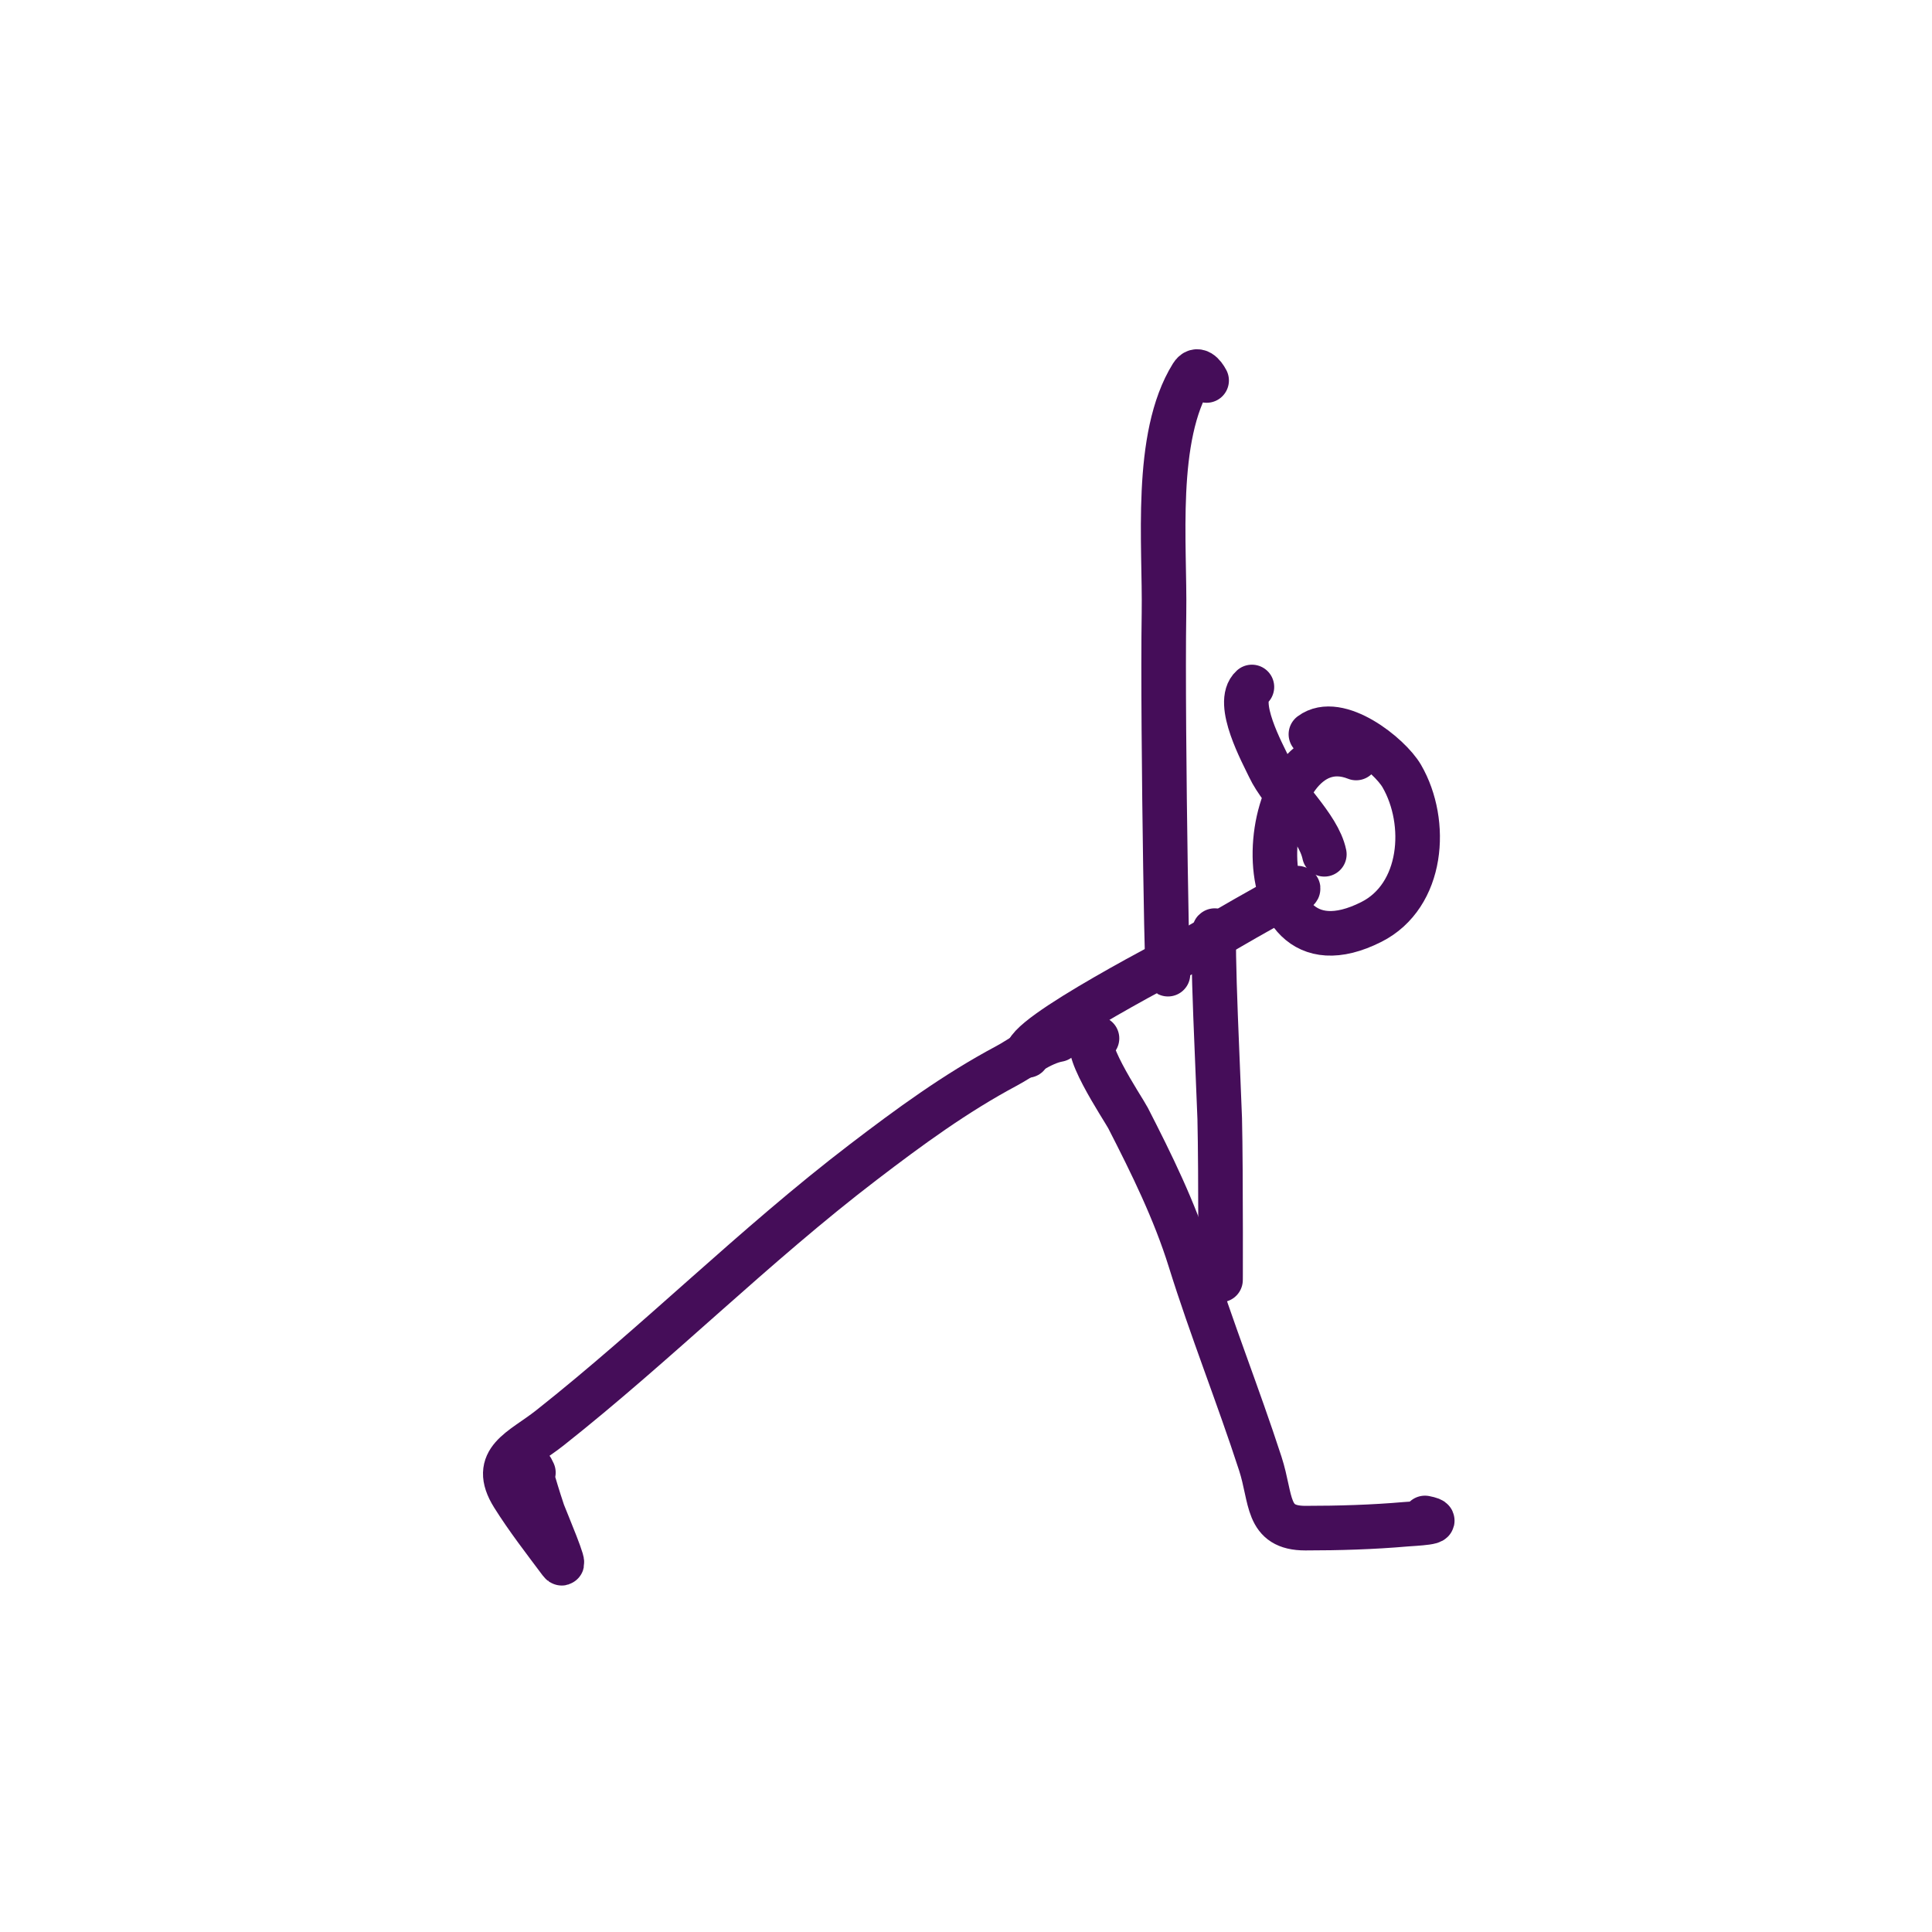
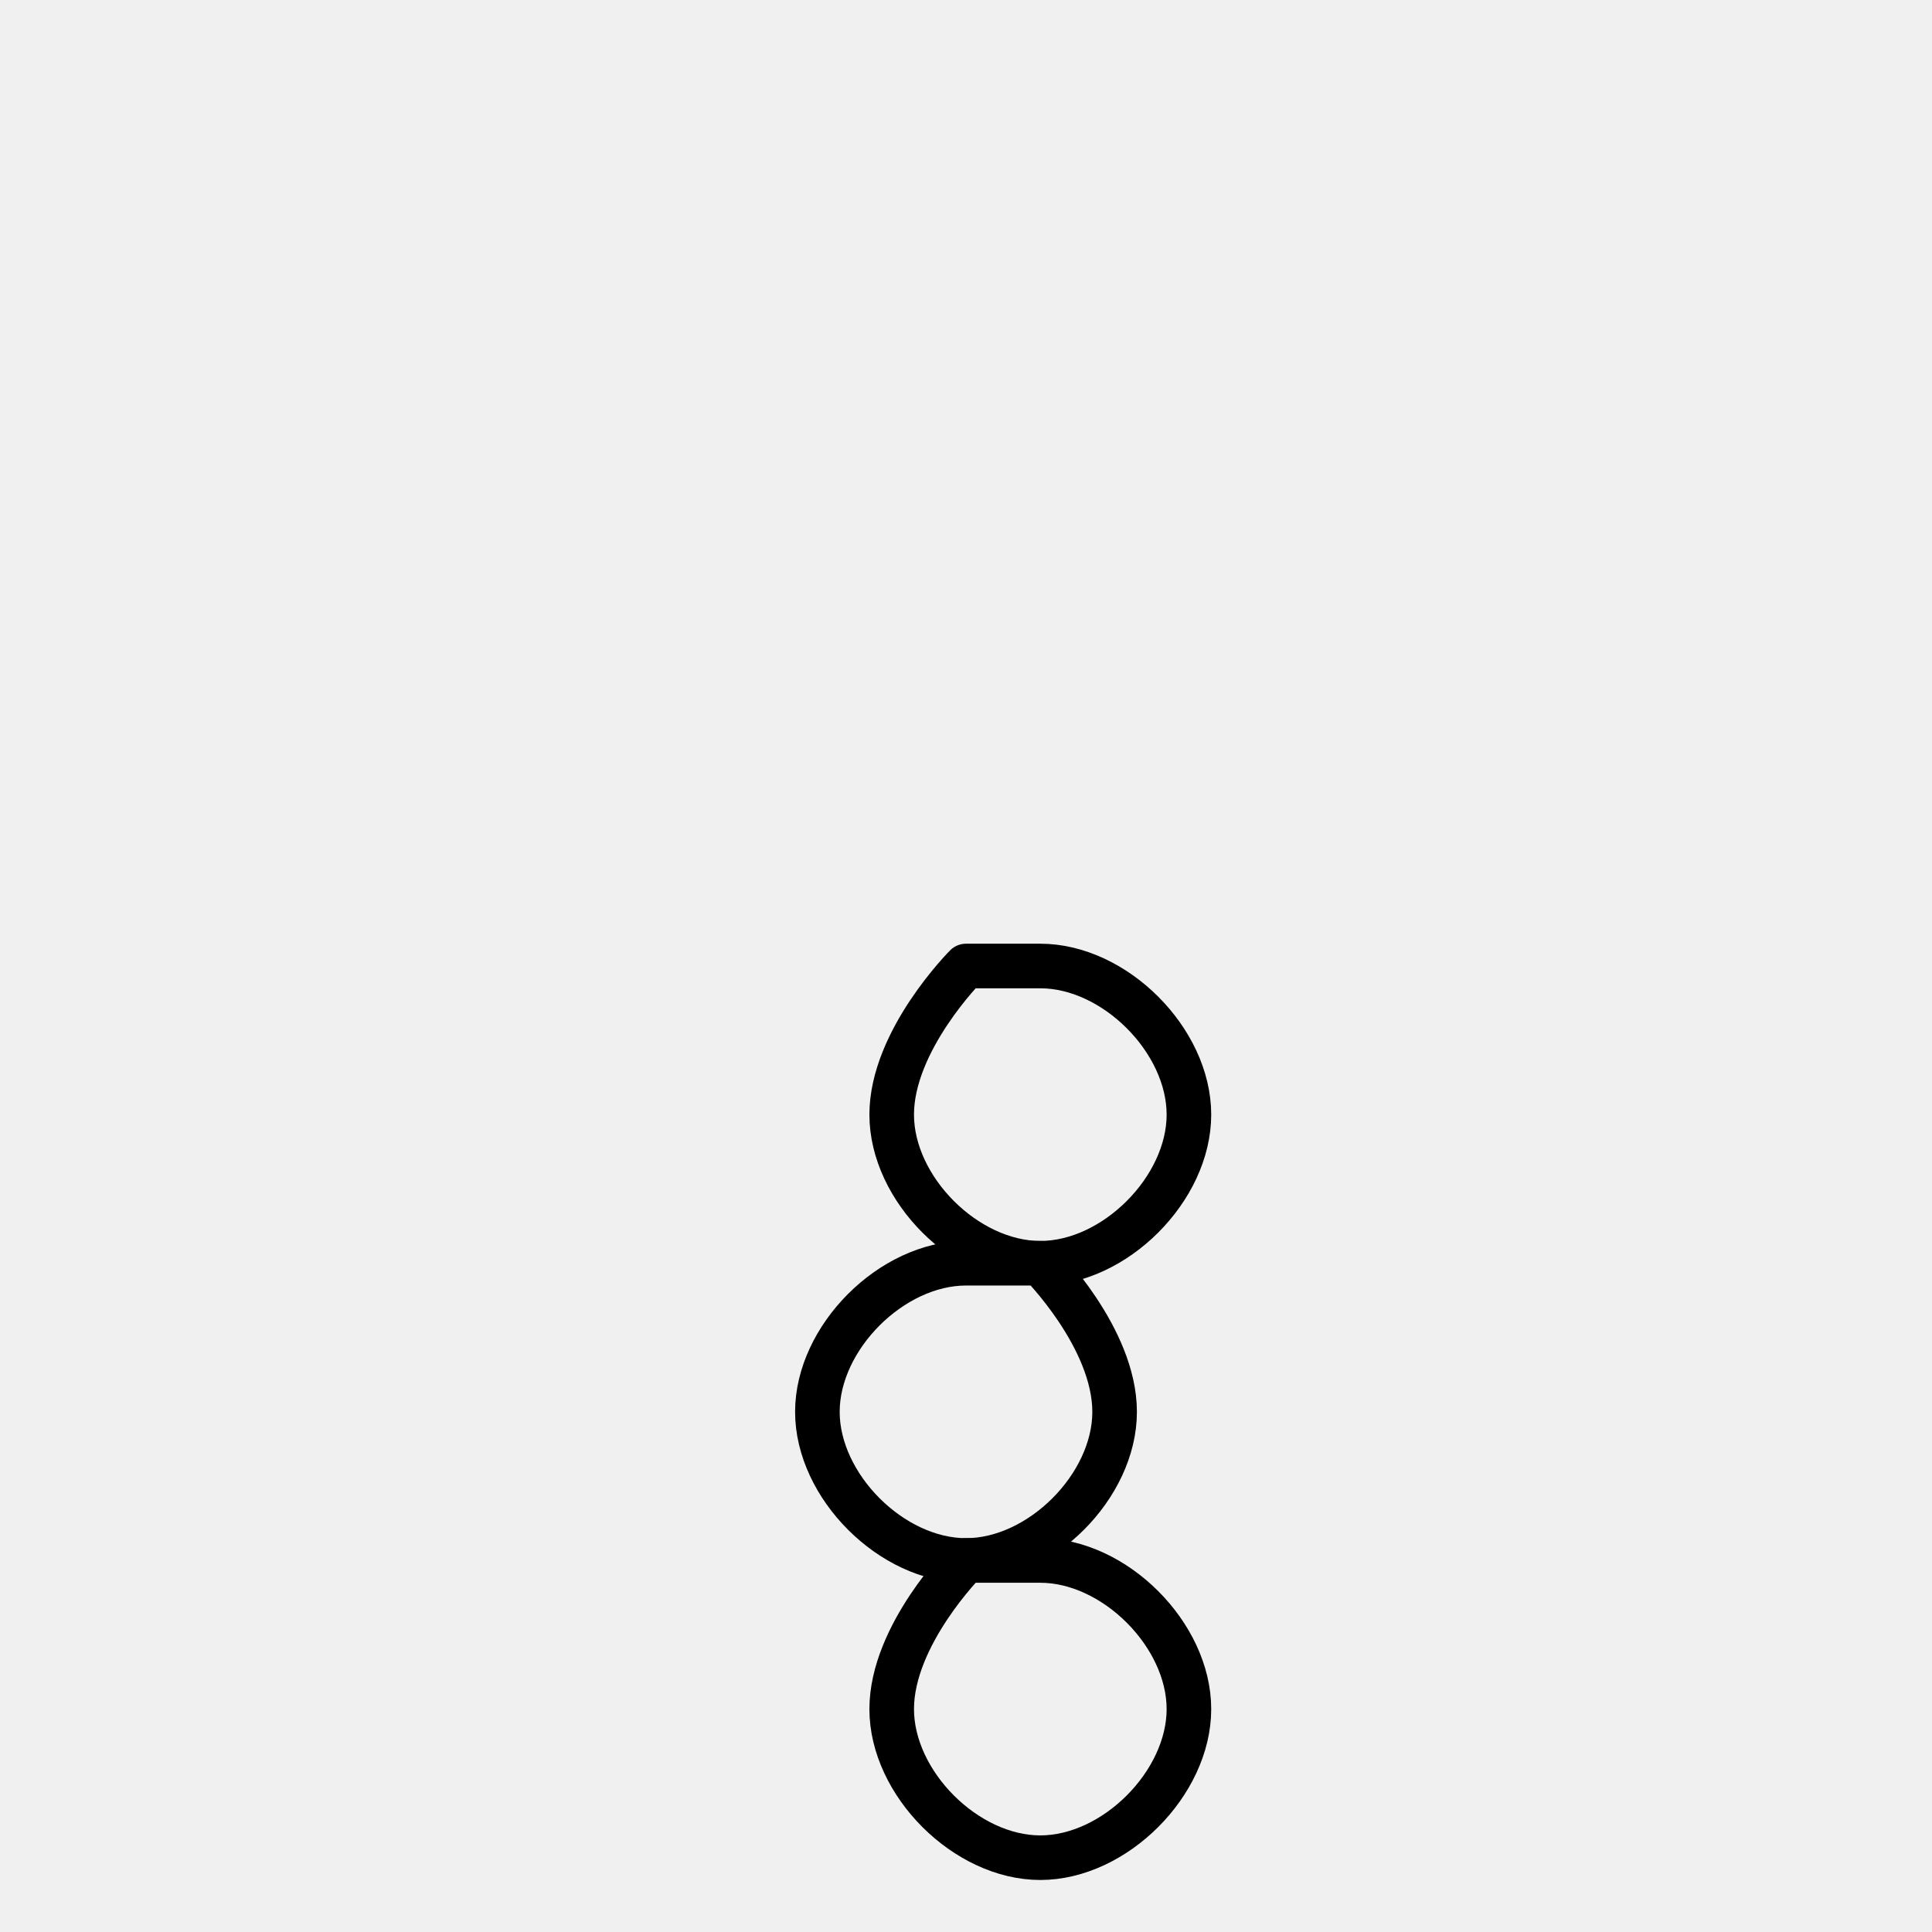
- <svg xmlns="http://www.w3.org/2000/svg" width="130" height="130" viewBox="0 0 130 130" fill="none">
-   <rect width="130" height="130" fill="white" />
-   <path d="M35.891 99.087C35.16 97.518 36.436 101.494 36.545 101.781C36.747 102.308 38.21 105.772 37.71 105.102C36.624 103.649 35.484 102.182 34.522 100.646C33.006 98.223 35.085 97.594 36.995 96.084C44.233 90.361 50.737 83.815 58.072 78.208C61.184 75.829 64.275 73.563 67.734 71.718C68.781 71.16 70.024 70.164 71.219 69.953" stroke="#450D59" stroke-width="3" stroke-linecap="round" stroke-linejoin="round" />
-   <path d="M73.814 69.869C72.375 69.869 75.589 74.62 75.902 75.228C77.478 78.3 79.044 81.484 80.073 84.787C81.51 89.401 83.308 93.881 84.802 98.481C85.58 100.875 85.166 102.825 87.833 102.825C90.083 102.825 92.353 102.758 94.594 102.563C95.08 102.521 97.361 102.435 95.882 102.14" stroke="#450D59" stroke-width="3" stroke-linecap="round" stroke-linejoin="round" />
-   <path d="M69.133 71.02C68.574 69.832 79.811 64.1 80.594 63.651C82.729 62.428 84.853 61.155 87.037 60.017C87.648 59.699 87.239 59.711 86.836 59.845" stroke="#450D59" stroke-width="3" stroke-linecap="round" stroke-linejoin="round" />
-   <path d="M91.253 51.004C84.586 48.358 83.003 66.712 92.274 62.036C95.766 60.275 96.128 55.345 94.326 52.226C93.502 50.798 90.035 48.037 88.208 49.407" stroke="#450D59" stroke-width="3" stroke-linecap="round" stroke-linejoin="round" />
-   <path d="M84.238 46.225C83.069 47.272 84.97 50.722 85.4 51.636C86.26 53.466 88.718 55.564 89.112 57.484" stroke="#450D59" stroke-width="3" stroke-linecap="round" stroke-linejoin="round" />
-   <path d="M81.737 62.619C81.476 62.501 82.036 73.858 82.072 75.262C82.158 78.654 82.125 88.835 82.125 85.442" stroke="#450D59" stroke-width="3" stroke-linecap="round" stroke-linejoin="round" />
-   <path d="M81.191 25.602C80.978 25.194 80.553 24.683 80.197 25.256C77.614 29.409 78.396 36.671 78.322 41.25C78.199 48.84 78.612 71.614 78.612 64.023" stroke="#450D59" stroke-width="3" stroke-linecap="round" stroke-linejoin="round" />
+ <svg xmlns="http://www.w3.org/2000/svg" viewBox="0 0 130 130" fill="none" preserveAspectRatio="xMidYMid meet">
+   <path d="M65 65C65 65 60 70 60 75C60 80 65 85 70 85C75 85 80 80 80 75C80 70 75 65 70 65C65 65 65 65 65 65Z" stroke="currentColor" stroke-width="3" stroke-linecap="round" stroke-linejoin="round" />
+   <path d="M70 85C70 85 75 90 75 95C75 100 70 105 65 105C60 105 55 100 55 95C55 90 60 85 65 85C70 85 70 85 70 85Z" stroke="currentColor" stroke-width="3" stroke-linecap="round" stroke-linejoin="round" />
+   <path d="M65 105C65 105 60 110 60 115C60 120 65 125 70 125C75 125 80 120 80 115C80 110 75 105 70 105C65 105 65 105 65 105Z" stroke="currentColor" stroke-width="3" stroke-linecap="round" stroke-linejoin="round" />
</svg>
